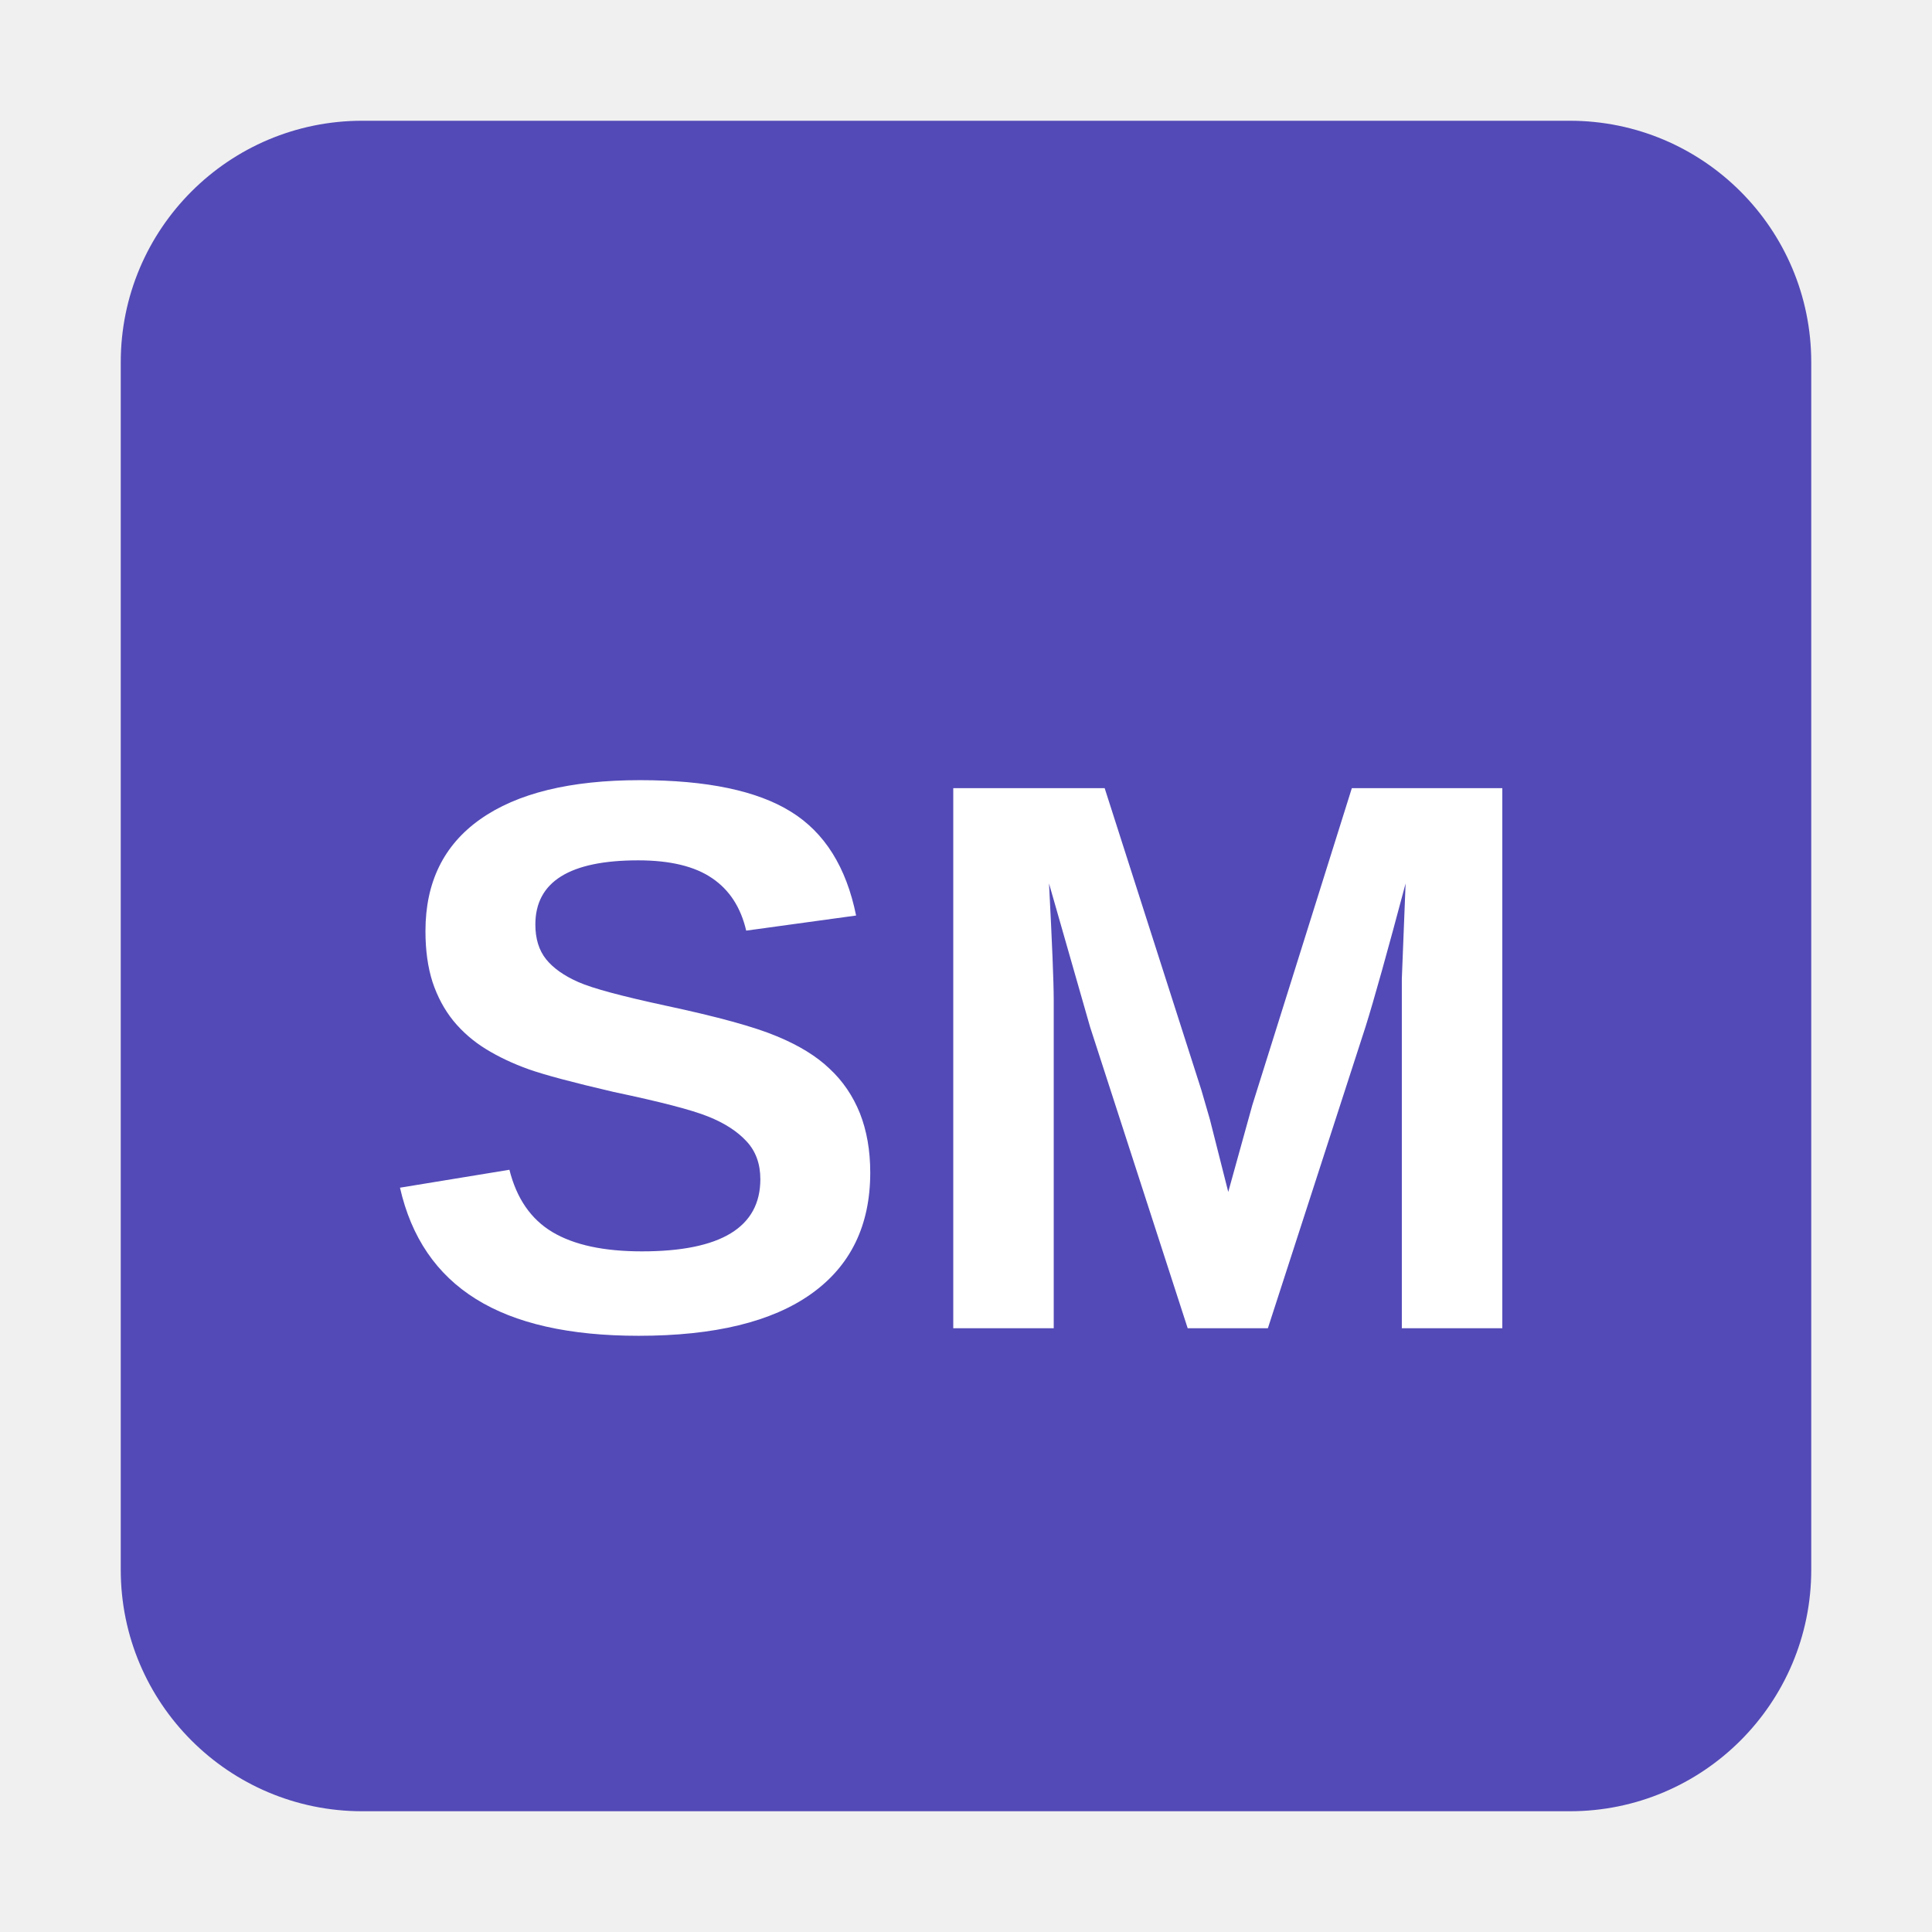
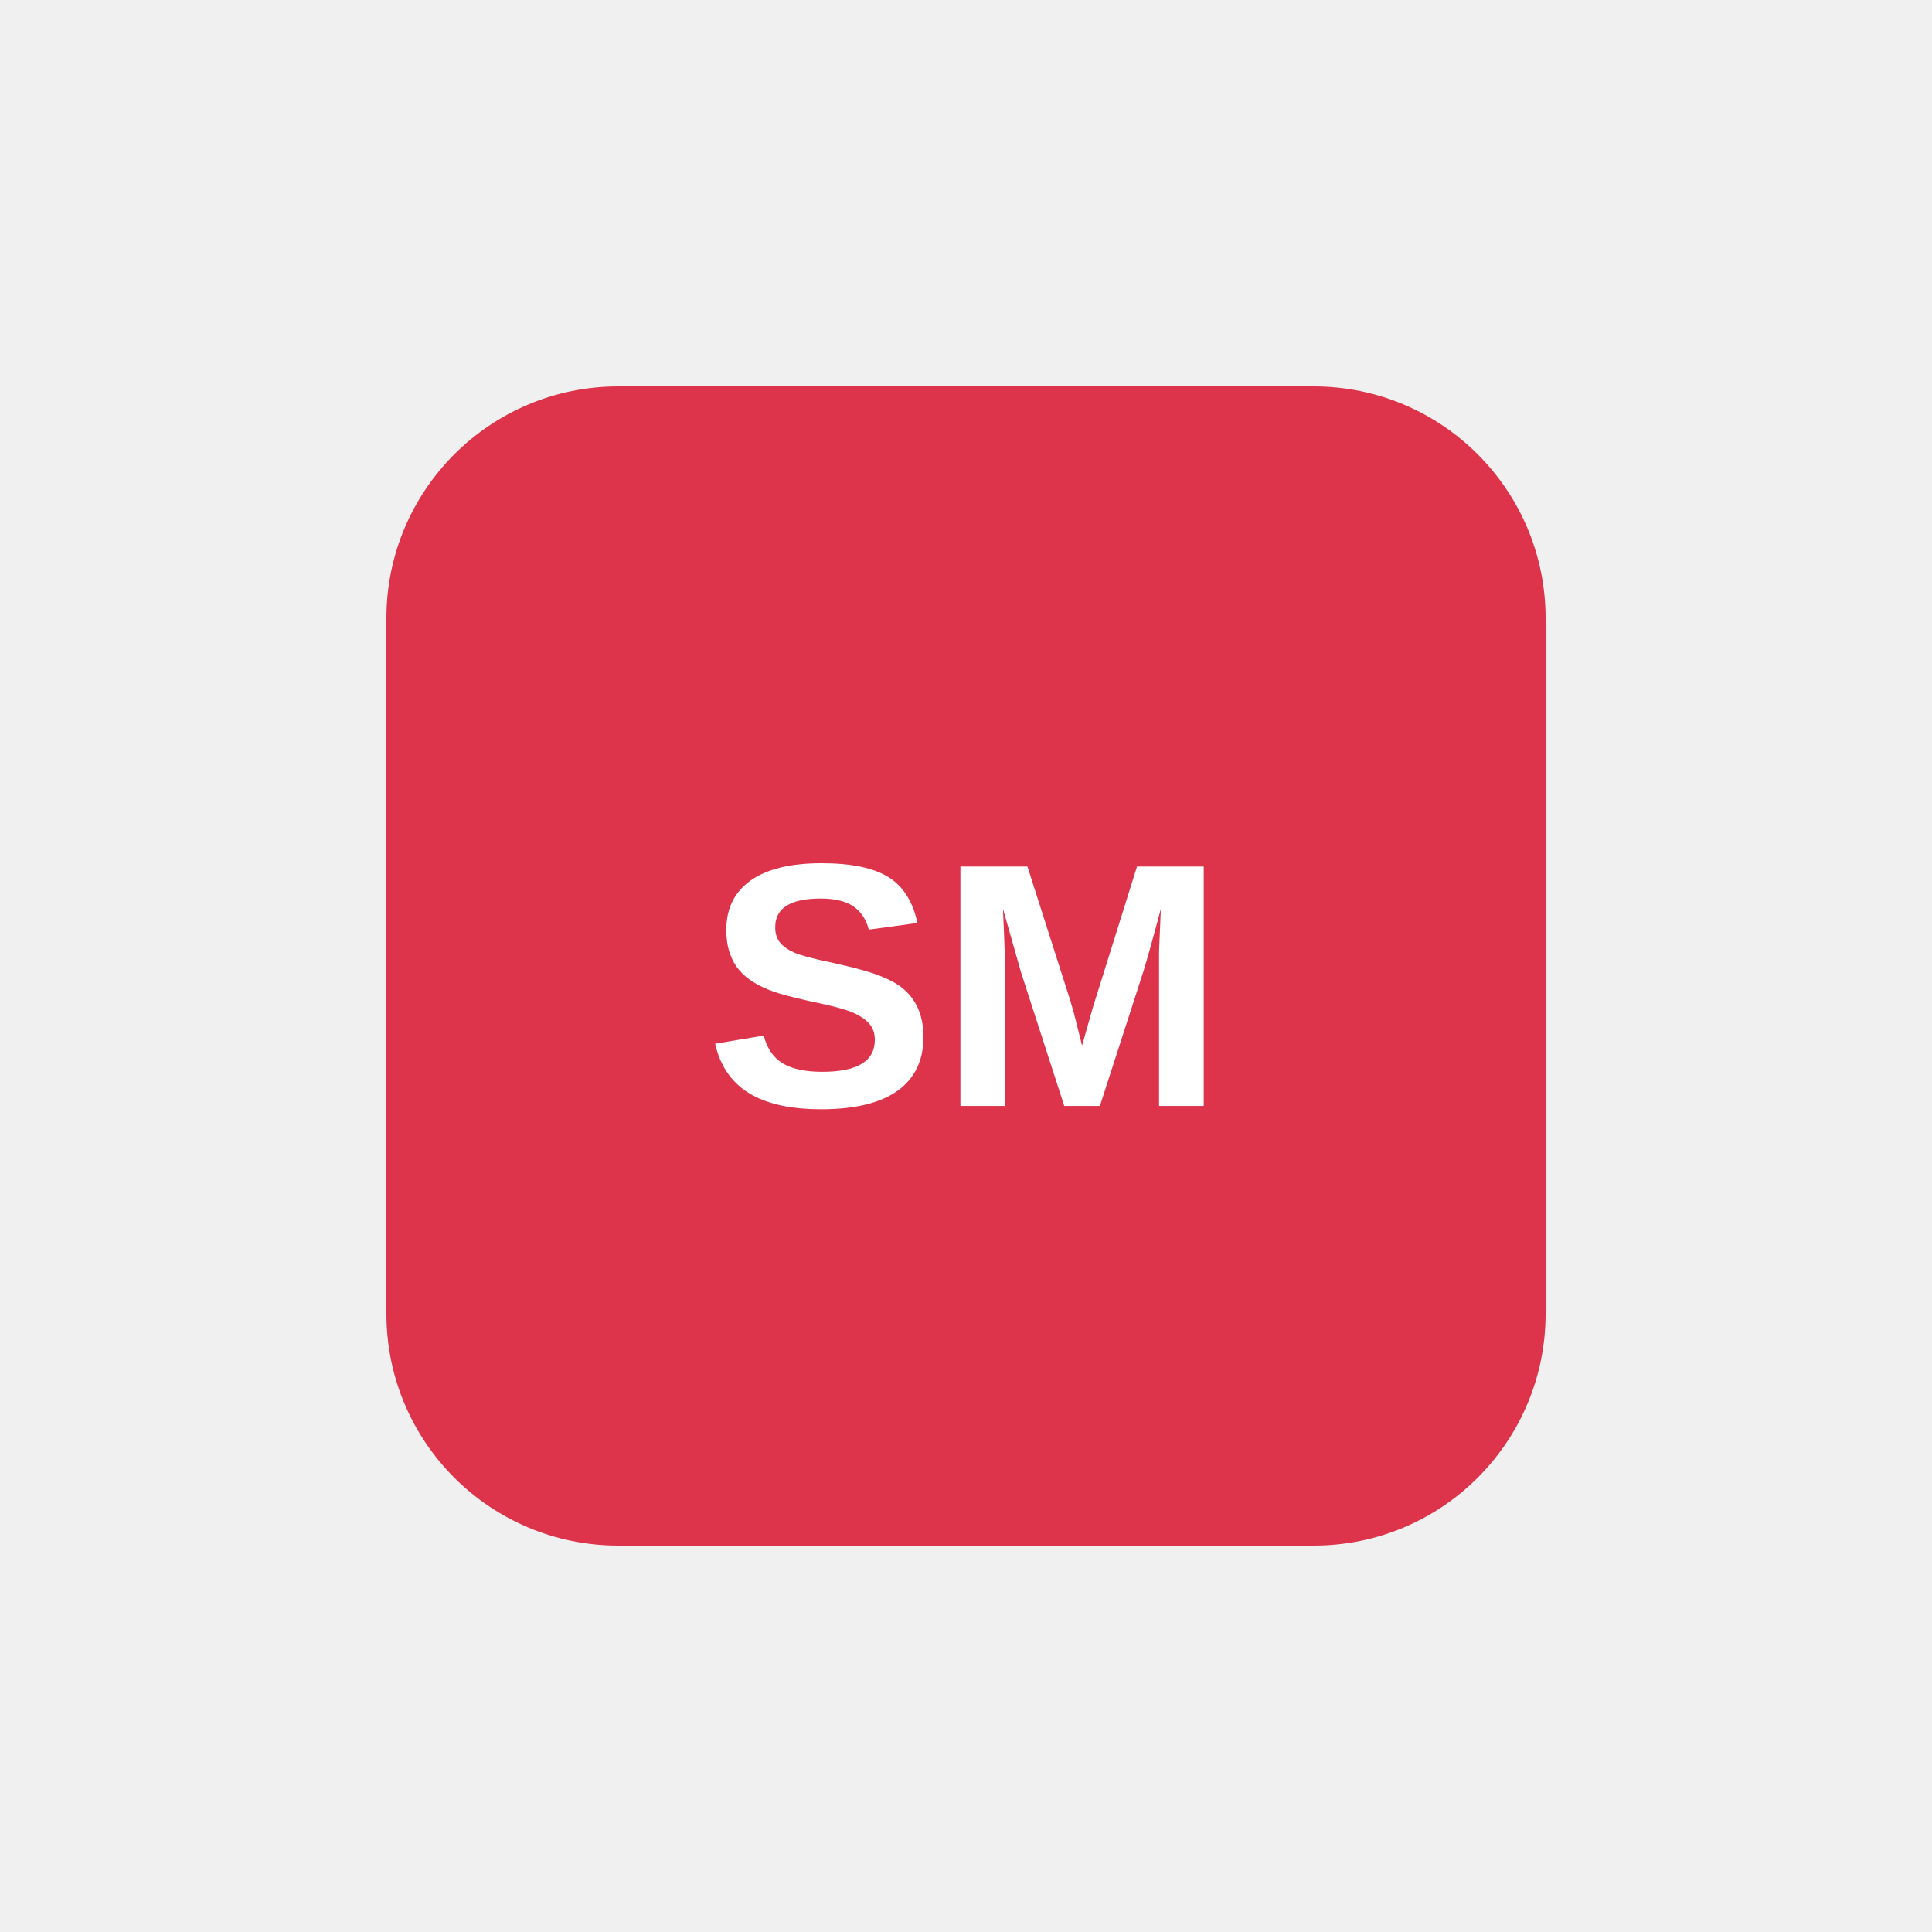
- <svg xmlns="http://www.w3.org/2000/svg" viewBox="0 0 64 64">
-   <rect x="4" y="4" width="56" height="56" rx="8" fill="#534AB7" />
-   <text x="32" y="44" font-size="26" font-family="Arial,sans-serif" font-weight="bold" fill="white" text-anchor="middle">SM</text>
+ <svg xmlns="http://www.w3.org/2000/svg" viewBox="0 0 100 100">
+   <rect x="20" y="20" width="60" height="60" rx="12" fill="#DD344C" />
+   <text x="50" y="51" text-anchor="middle" dominant-baseline="central" font-family="Arial,Helvetica,sans-serif" font-size="18" font-weight="bold" fill="#FFFFFF">SM</text>
</svg>
